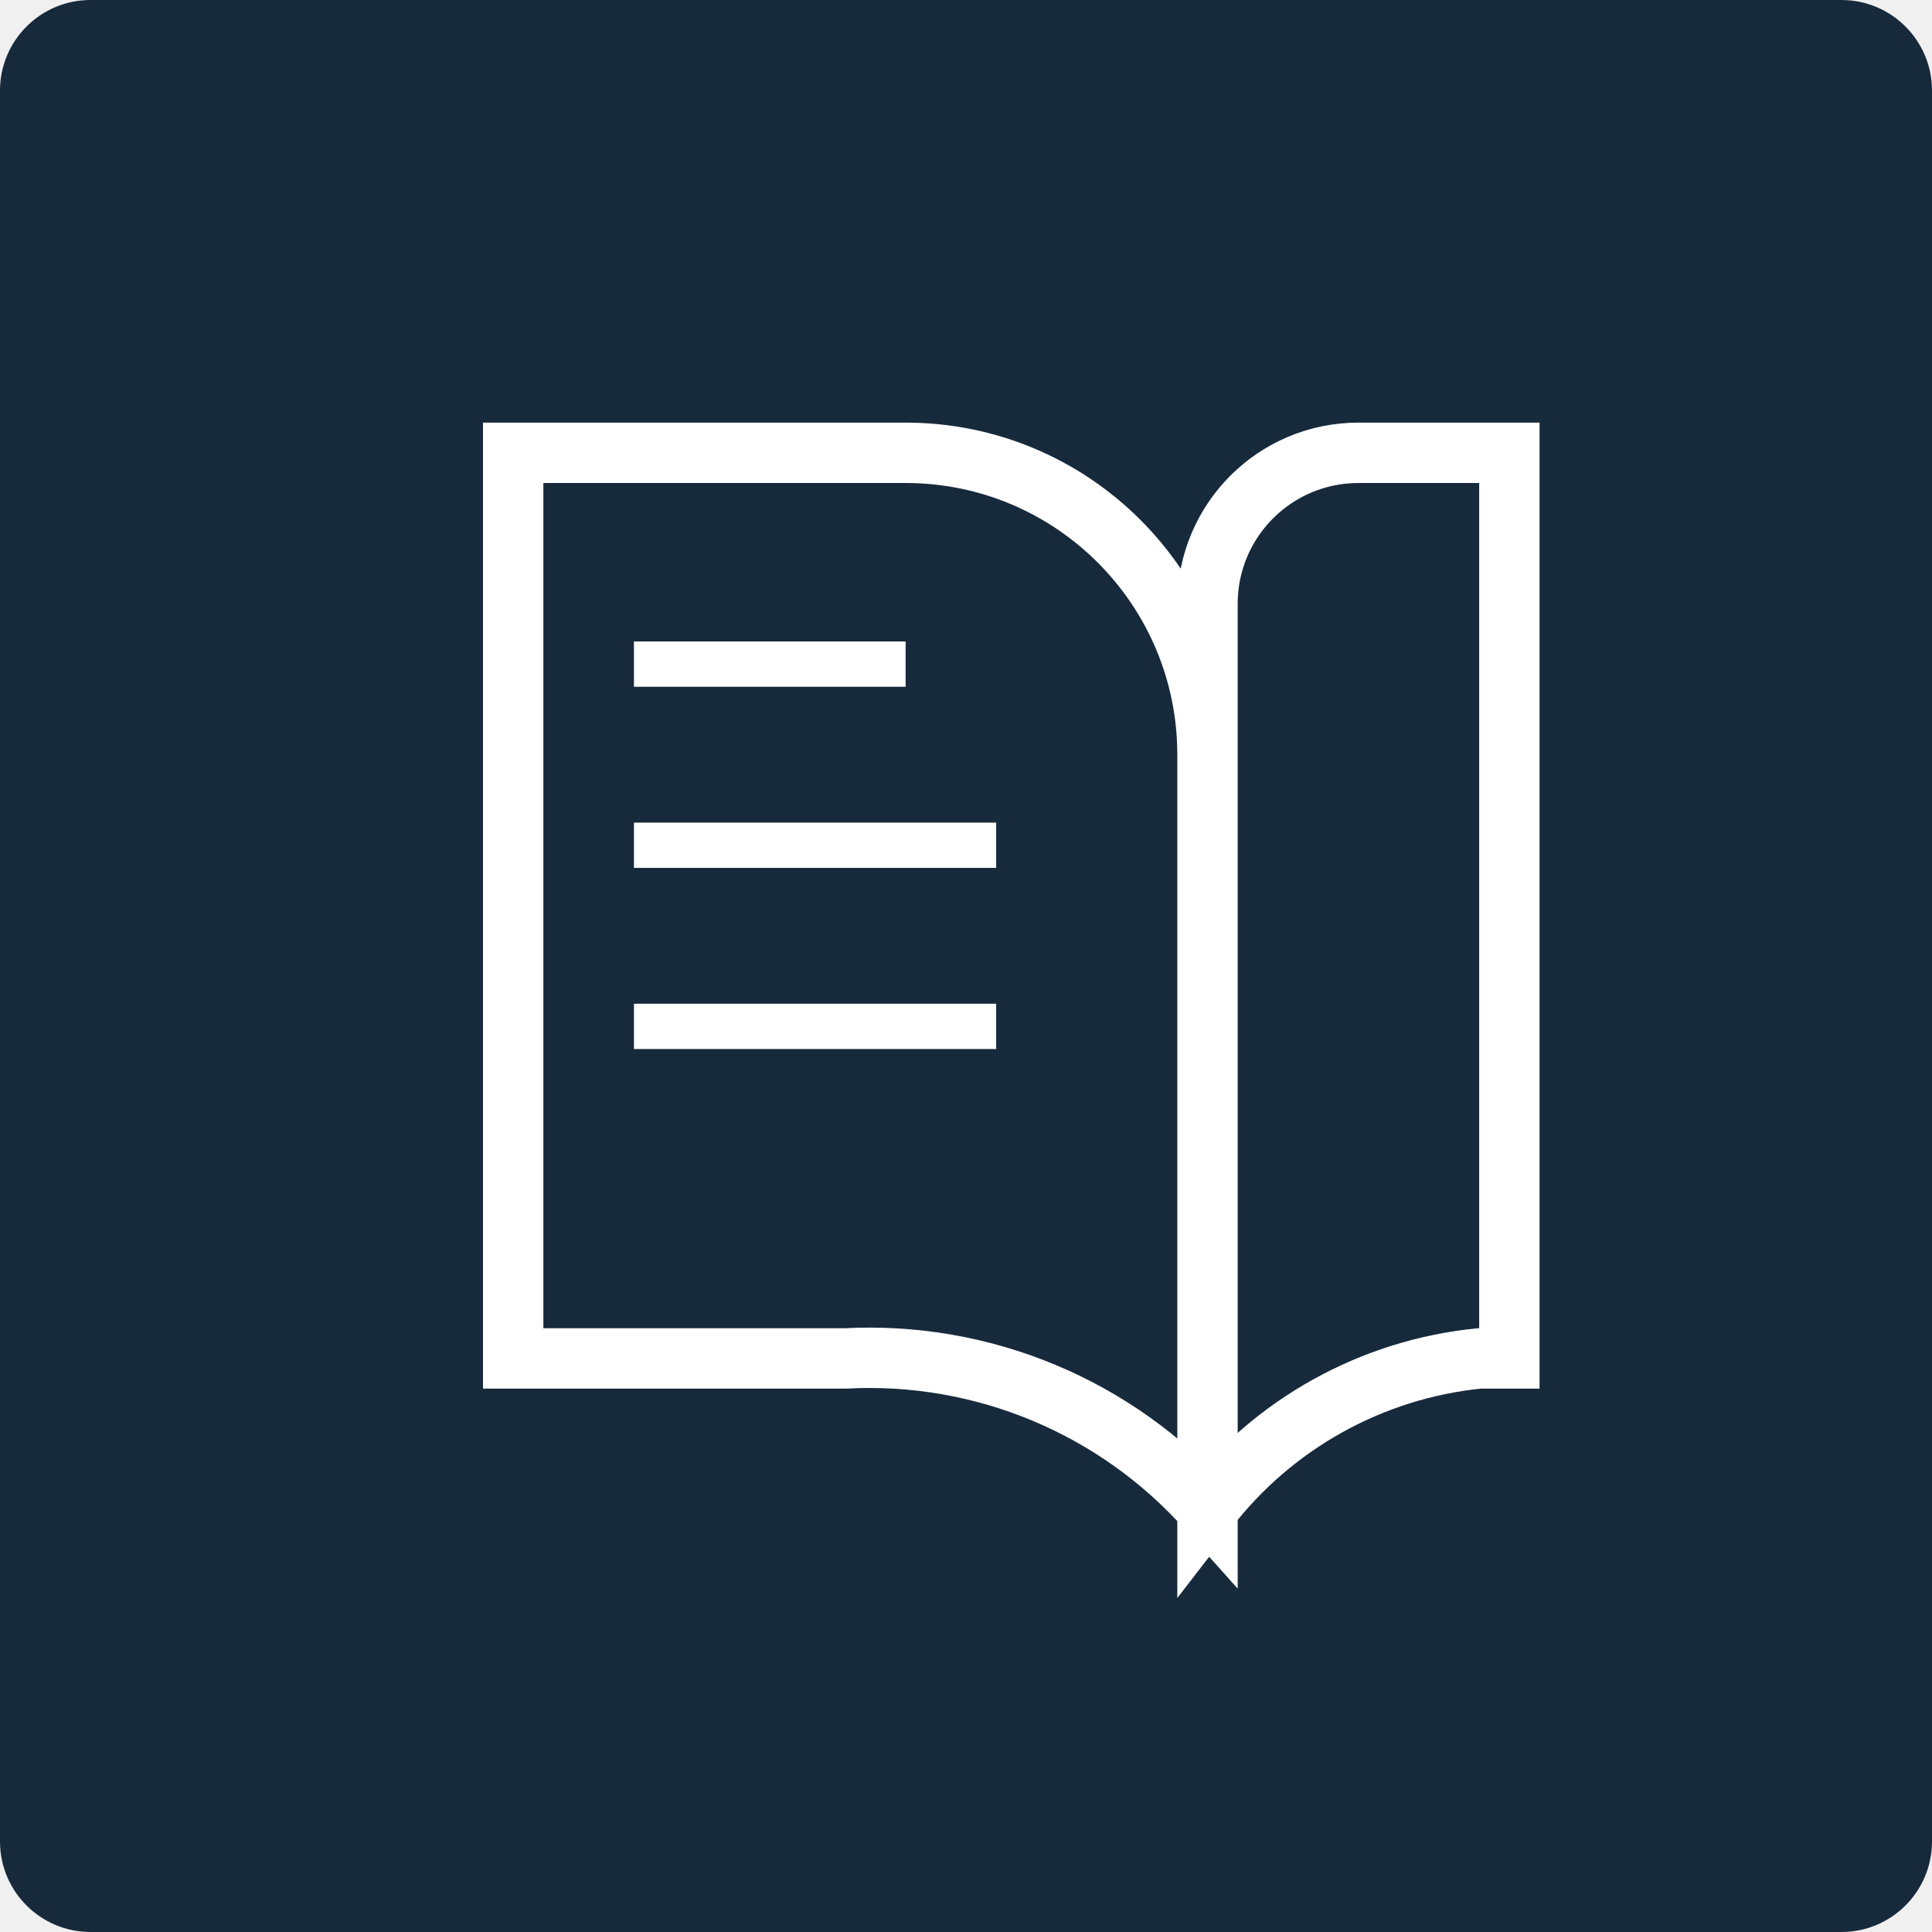
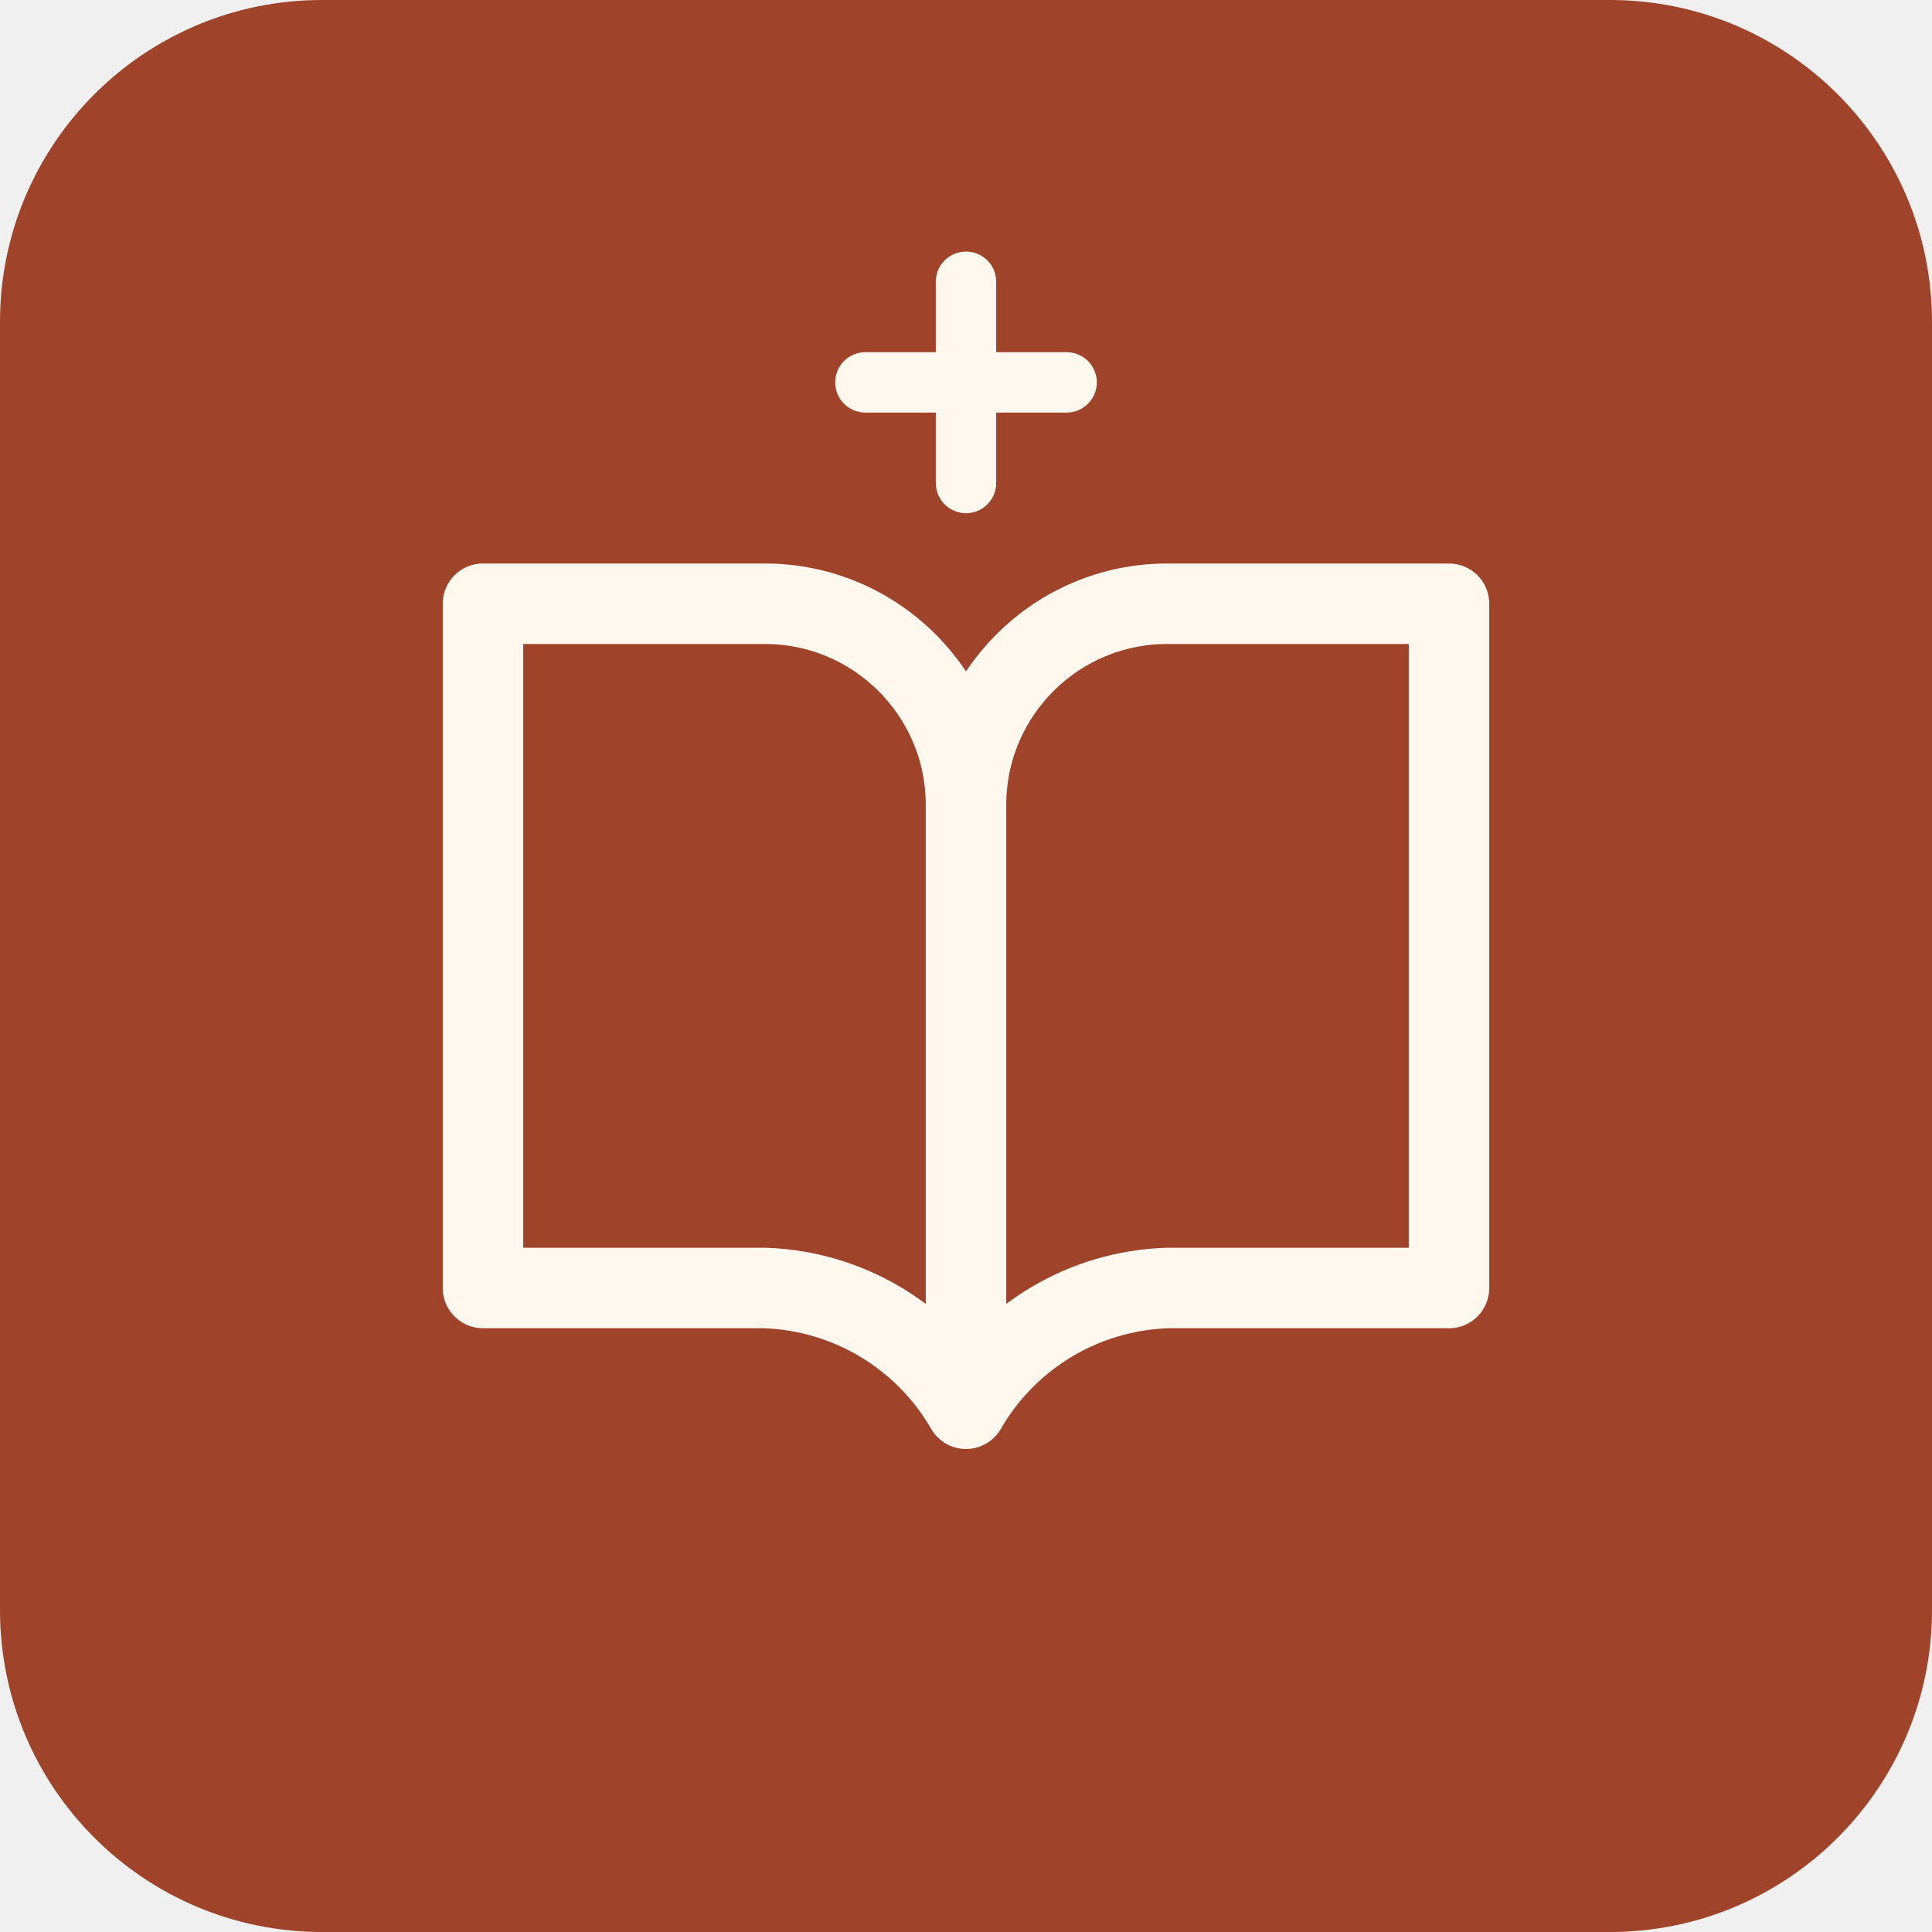
- <svg xmlns="http://www.w3.org/2000/svg" viewBox="0 0 64 64">
-   <rect width="64" height="64" rx="3" fill="#172a3c" />
-   <path d="M17 15h13a10 10 0 0 1 10 10v25a15 15 0 0 0-12-5H17Zm30 0h-2a5 5 0 0 0-5 5v30a13 13 0 0 1 9-5h1V15Z" fill="none" stroke="#fff" stroke-width="2" />
-   <path d="M21 22h9M21 28h12M21 34h12" stroke="#fff" stroke-width="1.5" />
+ <svg xmlns="http://www.w3.org/2000/svg" viewBox="0 0 48 48">
+   <rect width="48" height="48" rx="8" fill="#9f432a" />
+   <path d="M12 15h7a5 5 0 0 1 5 5v15a6 6 0 0 0-5-3h-7Zm24 0h-7a5 5 0 0 0-5 5v15a6 6 0 0 1 5-3h7Z" fill="none" stroke="#fff8ee" stroke-linecap="round" stroke-linejoin="round" stroke-width="2" />
+   <path d="M24 7v5m-2.5-2.5h5" stroke="#fff8ee" stroke-linecap="round" stroke-width="1.5" />
</svg>
